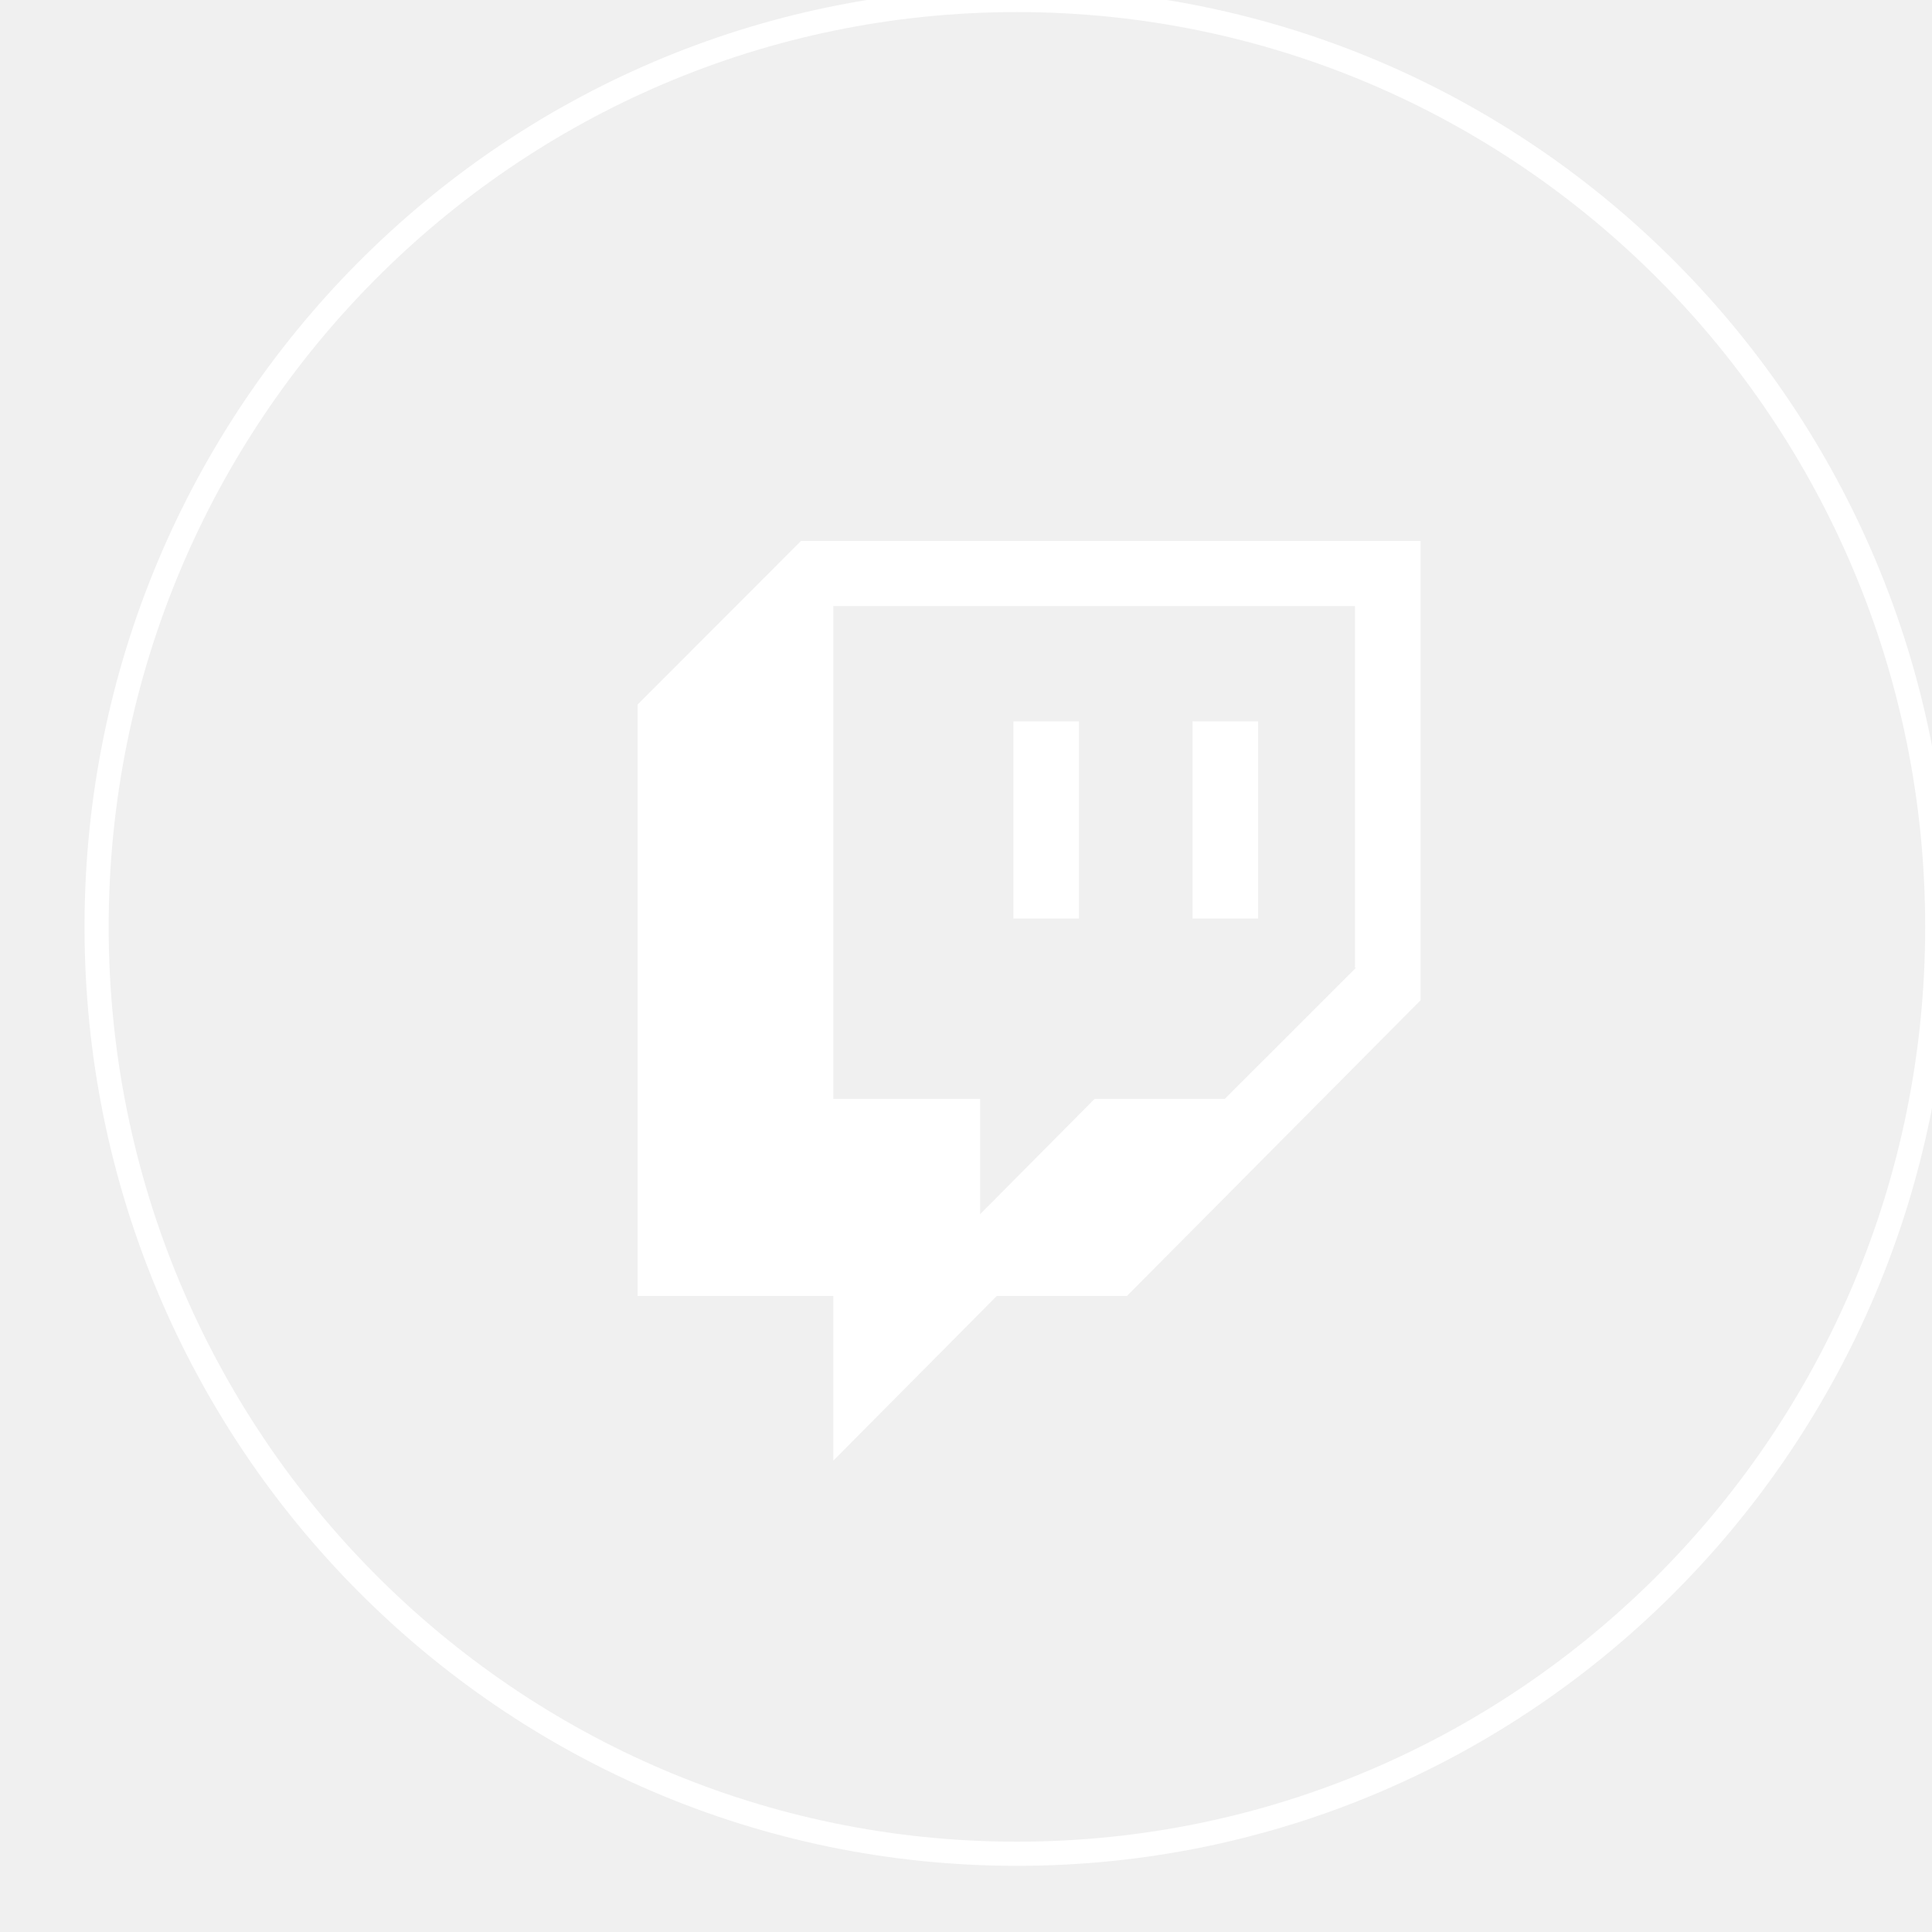
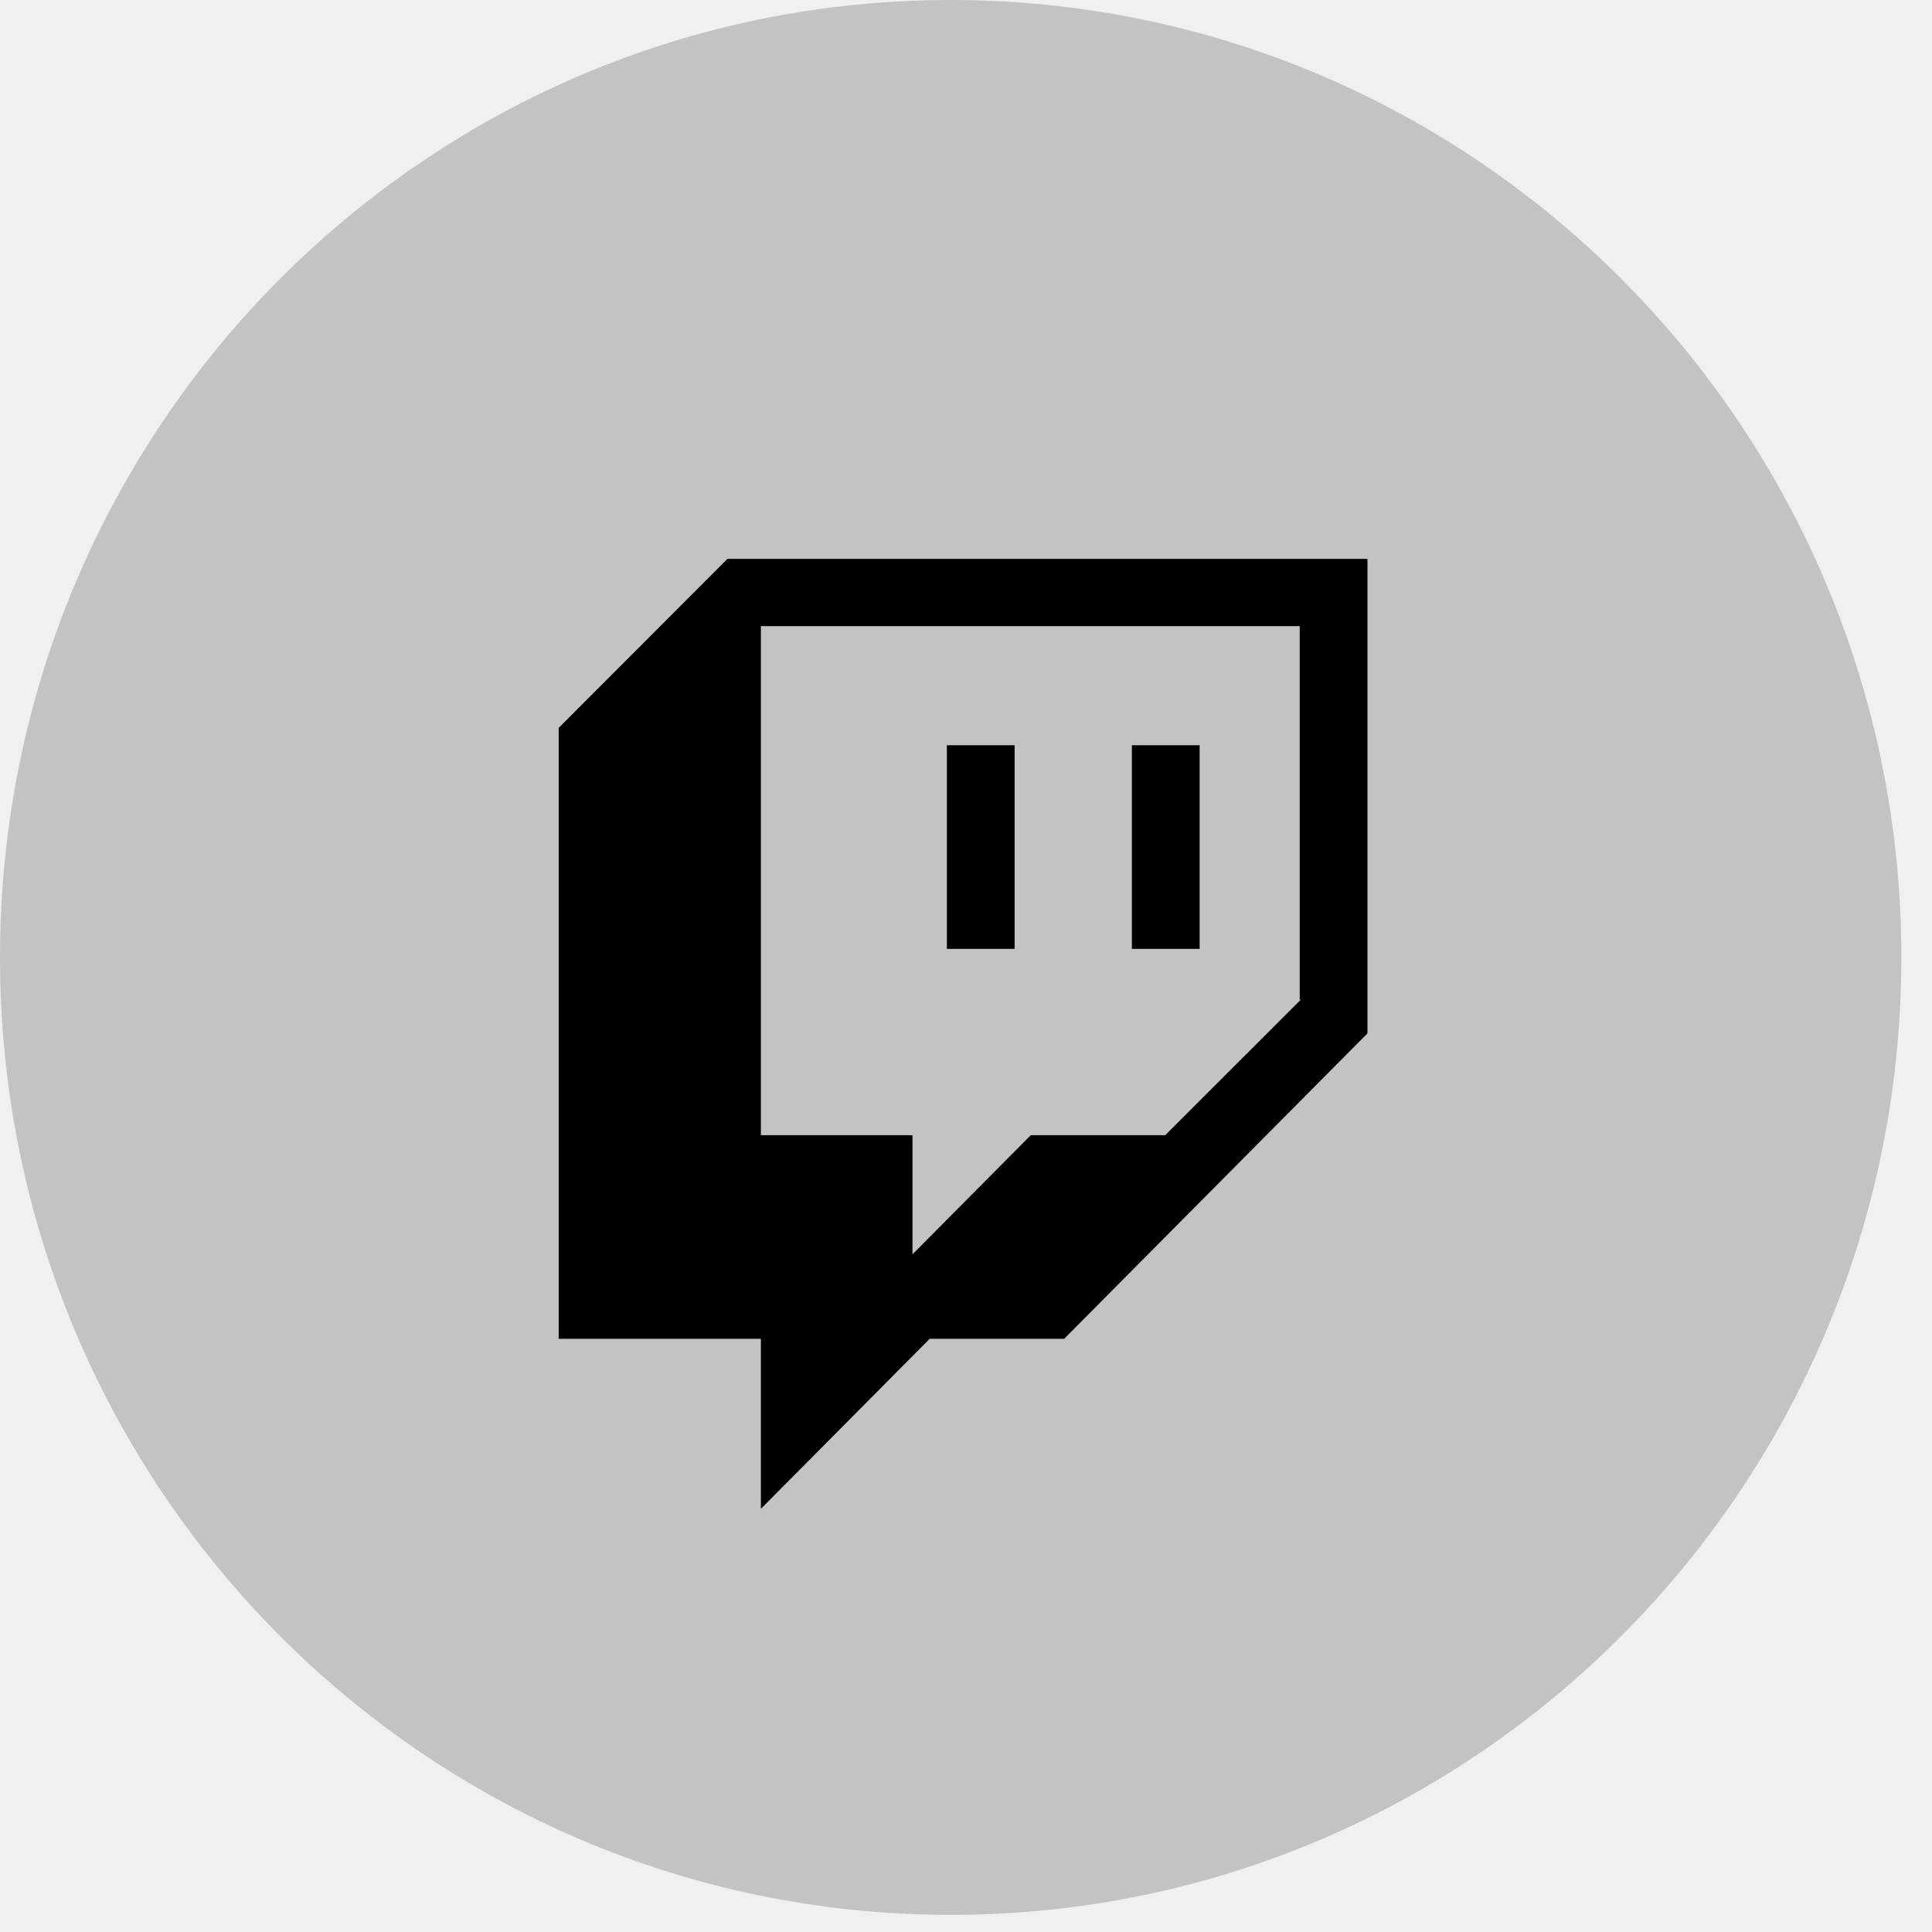
- <svg xmlns="http://www.w3.org/2000/svg" width="40" height="40" viewBox="0 0 40 40" fill="none">
-   <g clip-path="url(#clip0_442_1750)">
-     <path d="M21.054 38.38C31.578 38.38 40.109 29.788 40.109 19.19C40.109 8.592 31.578 0 21.054 0C10.531 0 2 8.592 2 19.19C2 29.788 10.531 38.38 21.054 38.38Z" stroke="white" stroke-width="0.5" />
-     <path d="M16.584 11.2L13.2 14.588V26.832H17.253V30.241L20.637 26.832H23.332L29.411 20.71V11.2H16.584ZM28.074 20.037L25.358 22.751H22.663L20.292 25.139V22.751H17.253V12.547H28.053V20.037H28.074Z" fill="white" />
-     <path d="M26.048 14.935H24.69V19.016H26.048V14.935Z" fill="white" />
-     <path d="M22.338 14.935H20.981V19.016H22.338V14.935Z" fill="white" />
-   </g>
-   <defs>
-     <clipPath id="clip0_442_1750">
-       <rect width="40" height="40" fill="white" />
-     </clipPath>
-   </defs>
+ <svg xmlns="http://www.w3.org/2000/svg" width="30" height="30" viewBox="0 0 30 30" fill="none">
+   <path d="M14.762 29.734C22.915 29.734 29.524 23.078 29.524 14.867C29.524 6.656 22.915 0 14.762 0C6.609 0 0 6.656 0 14.867C0 23.078 6.609 29.734 14.762 29.734Z" fill="#C3C3C3" />
+   <path d="M11.296 8.678L8.675 11.303V20.789H11.815V23.429L14.436 20.789H16.524L21.234 16.046V8.678H11.296ZM20.198 15.524L18.094 17.627H16.006L14.169 19.477V17.627H11.815V9.722H20.182V15.524H20.198Z" fill="black" />
+   <path d="M18.628 11.572H17.576V14.734H18.628V11.572Z" fill="black" />
+   <path d="M15.755 11.572H14.703V14.734H15.755V11.572Z" fill="black" />
</svg>
